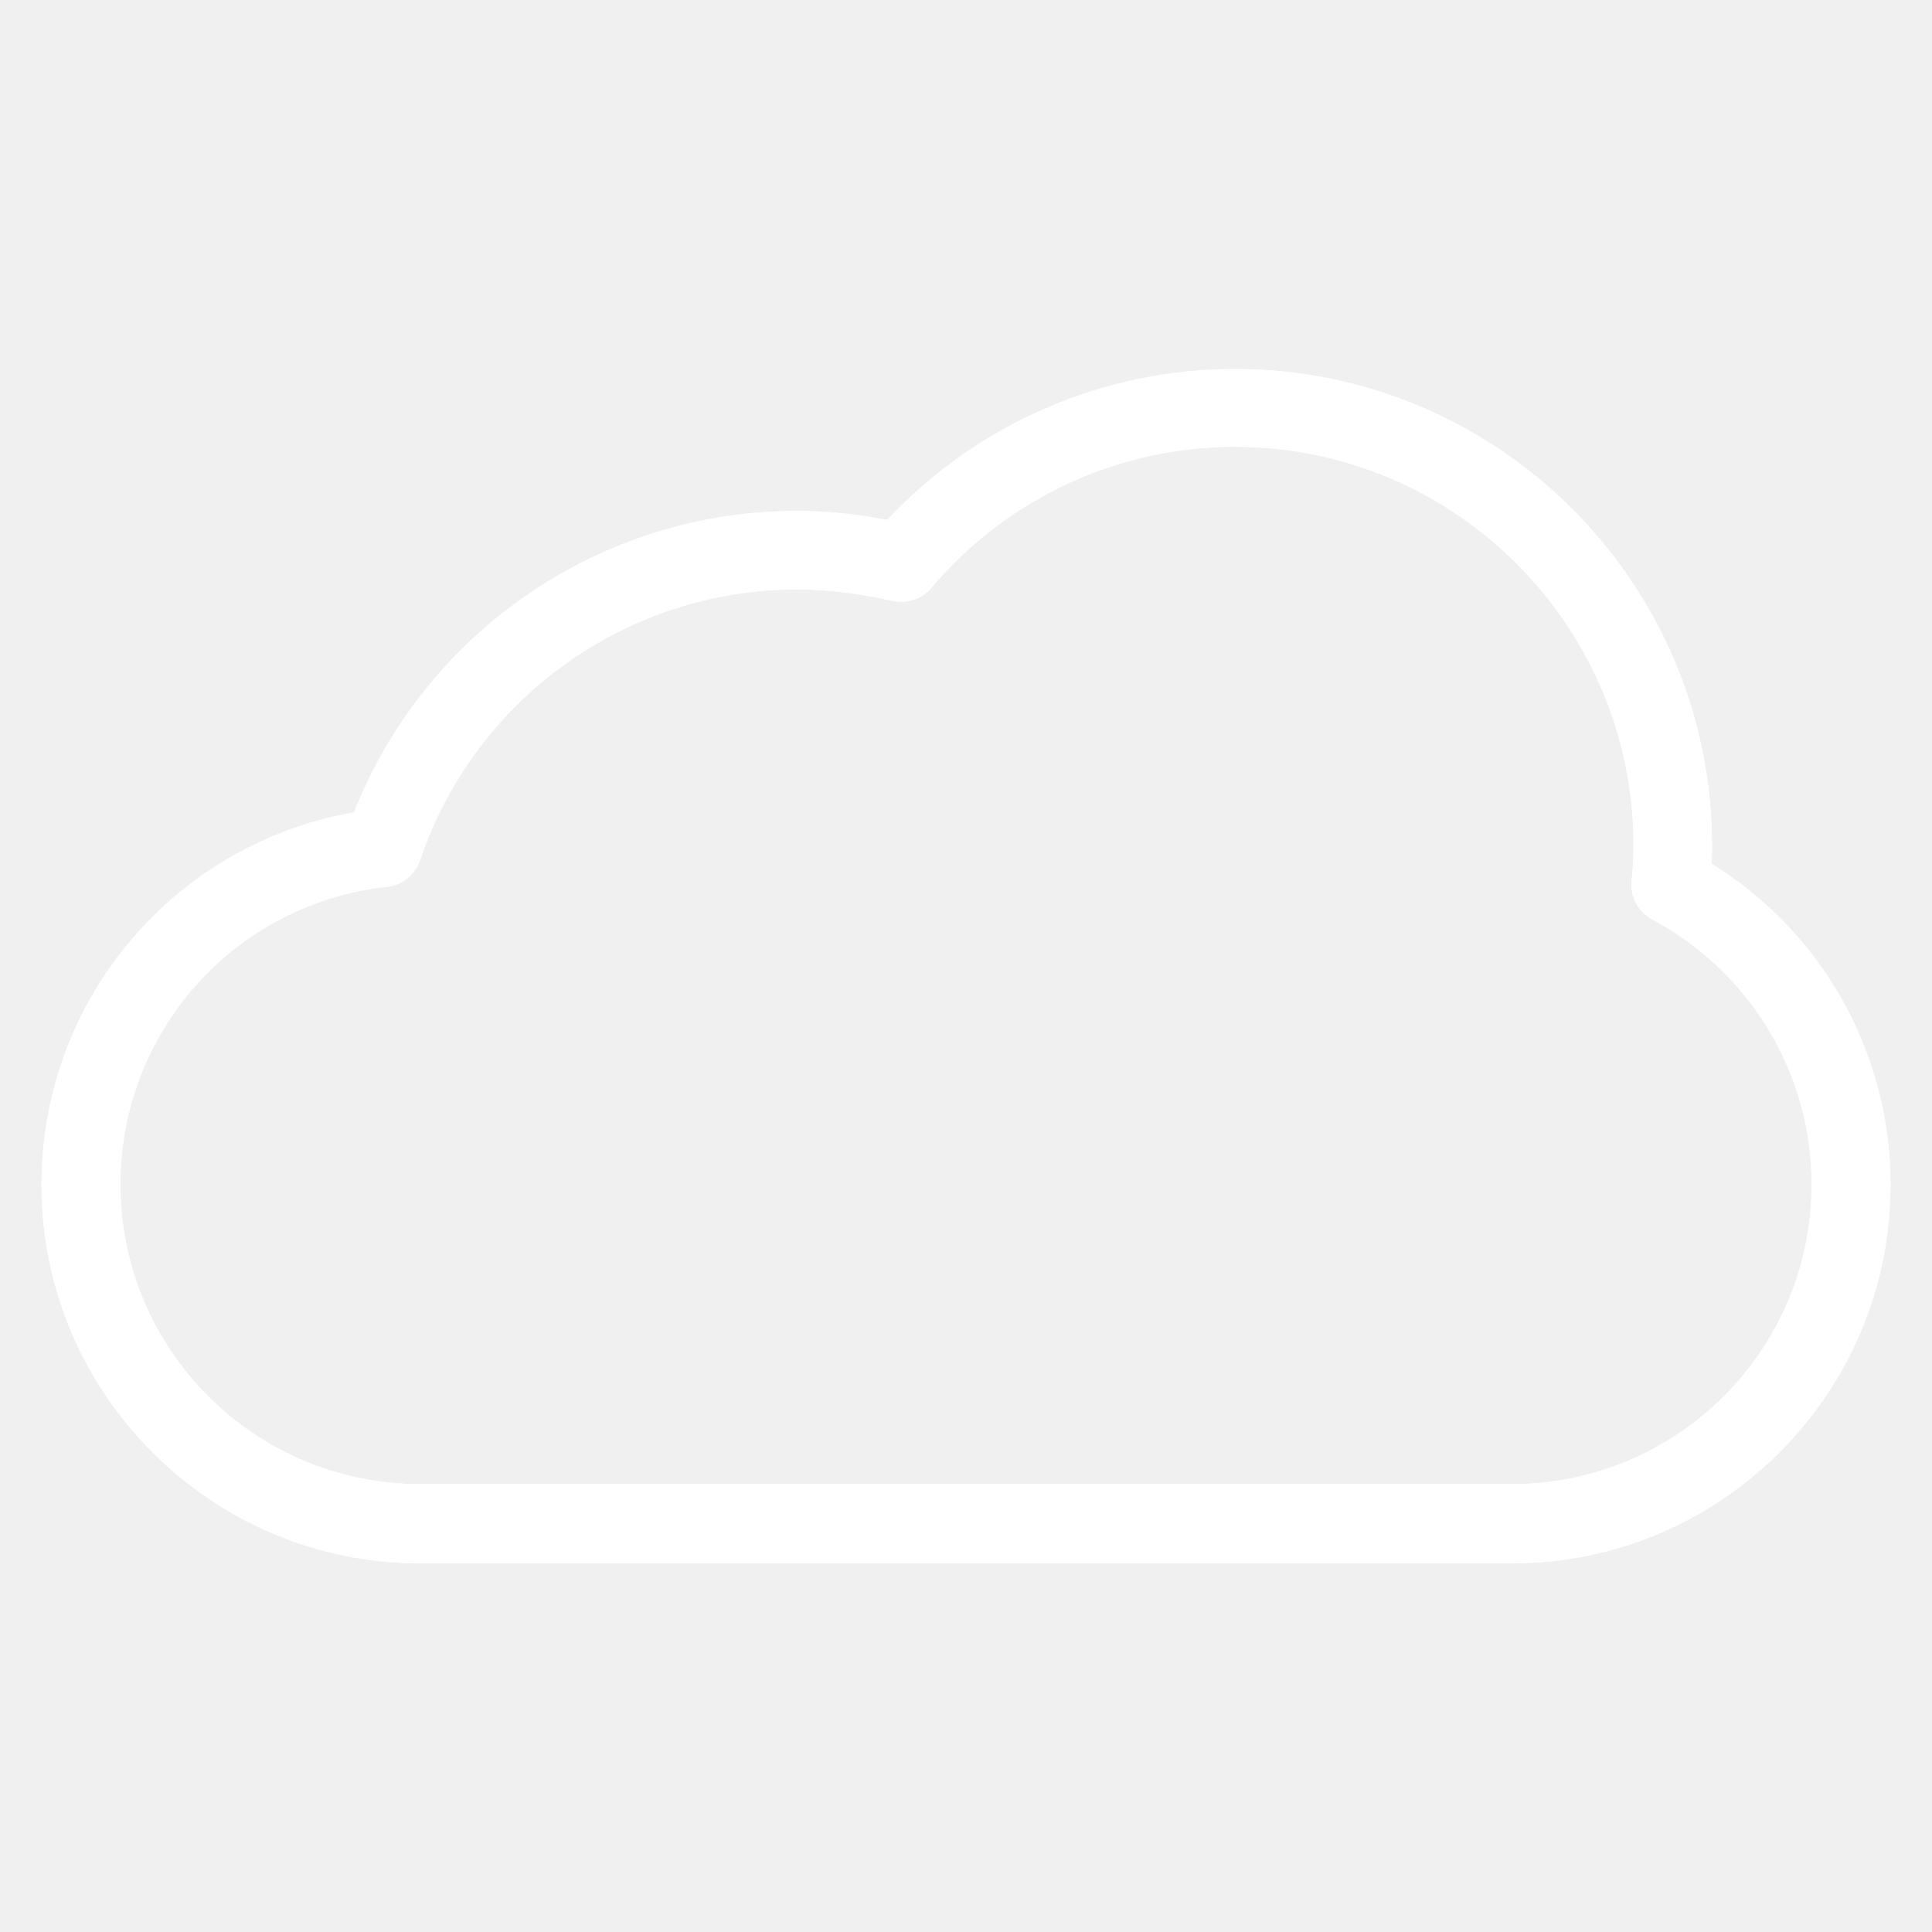
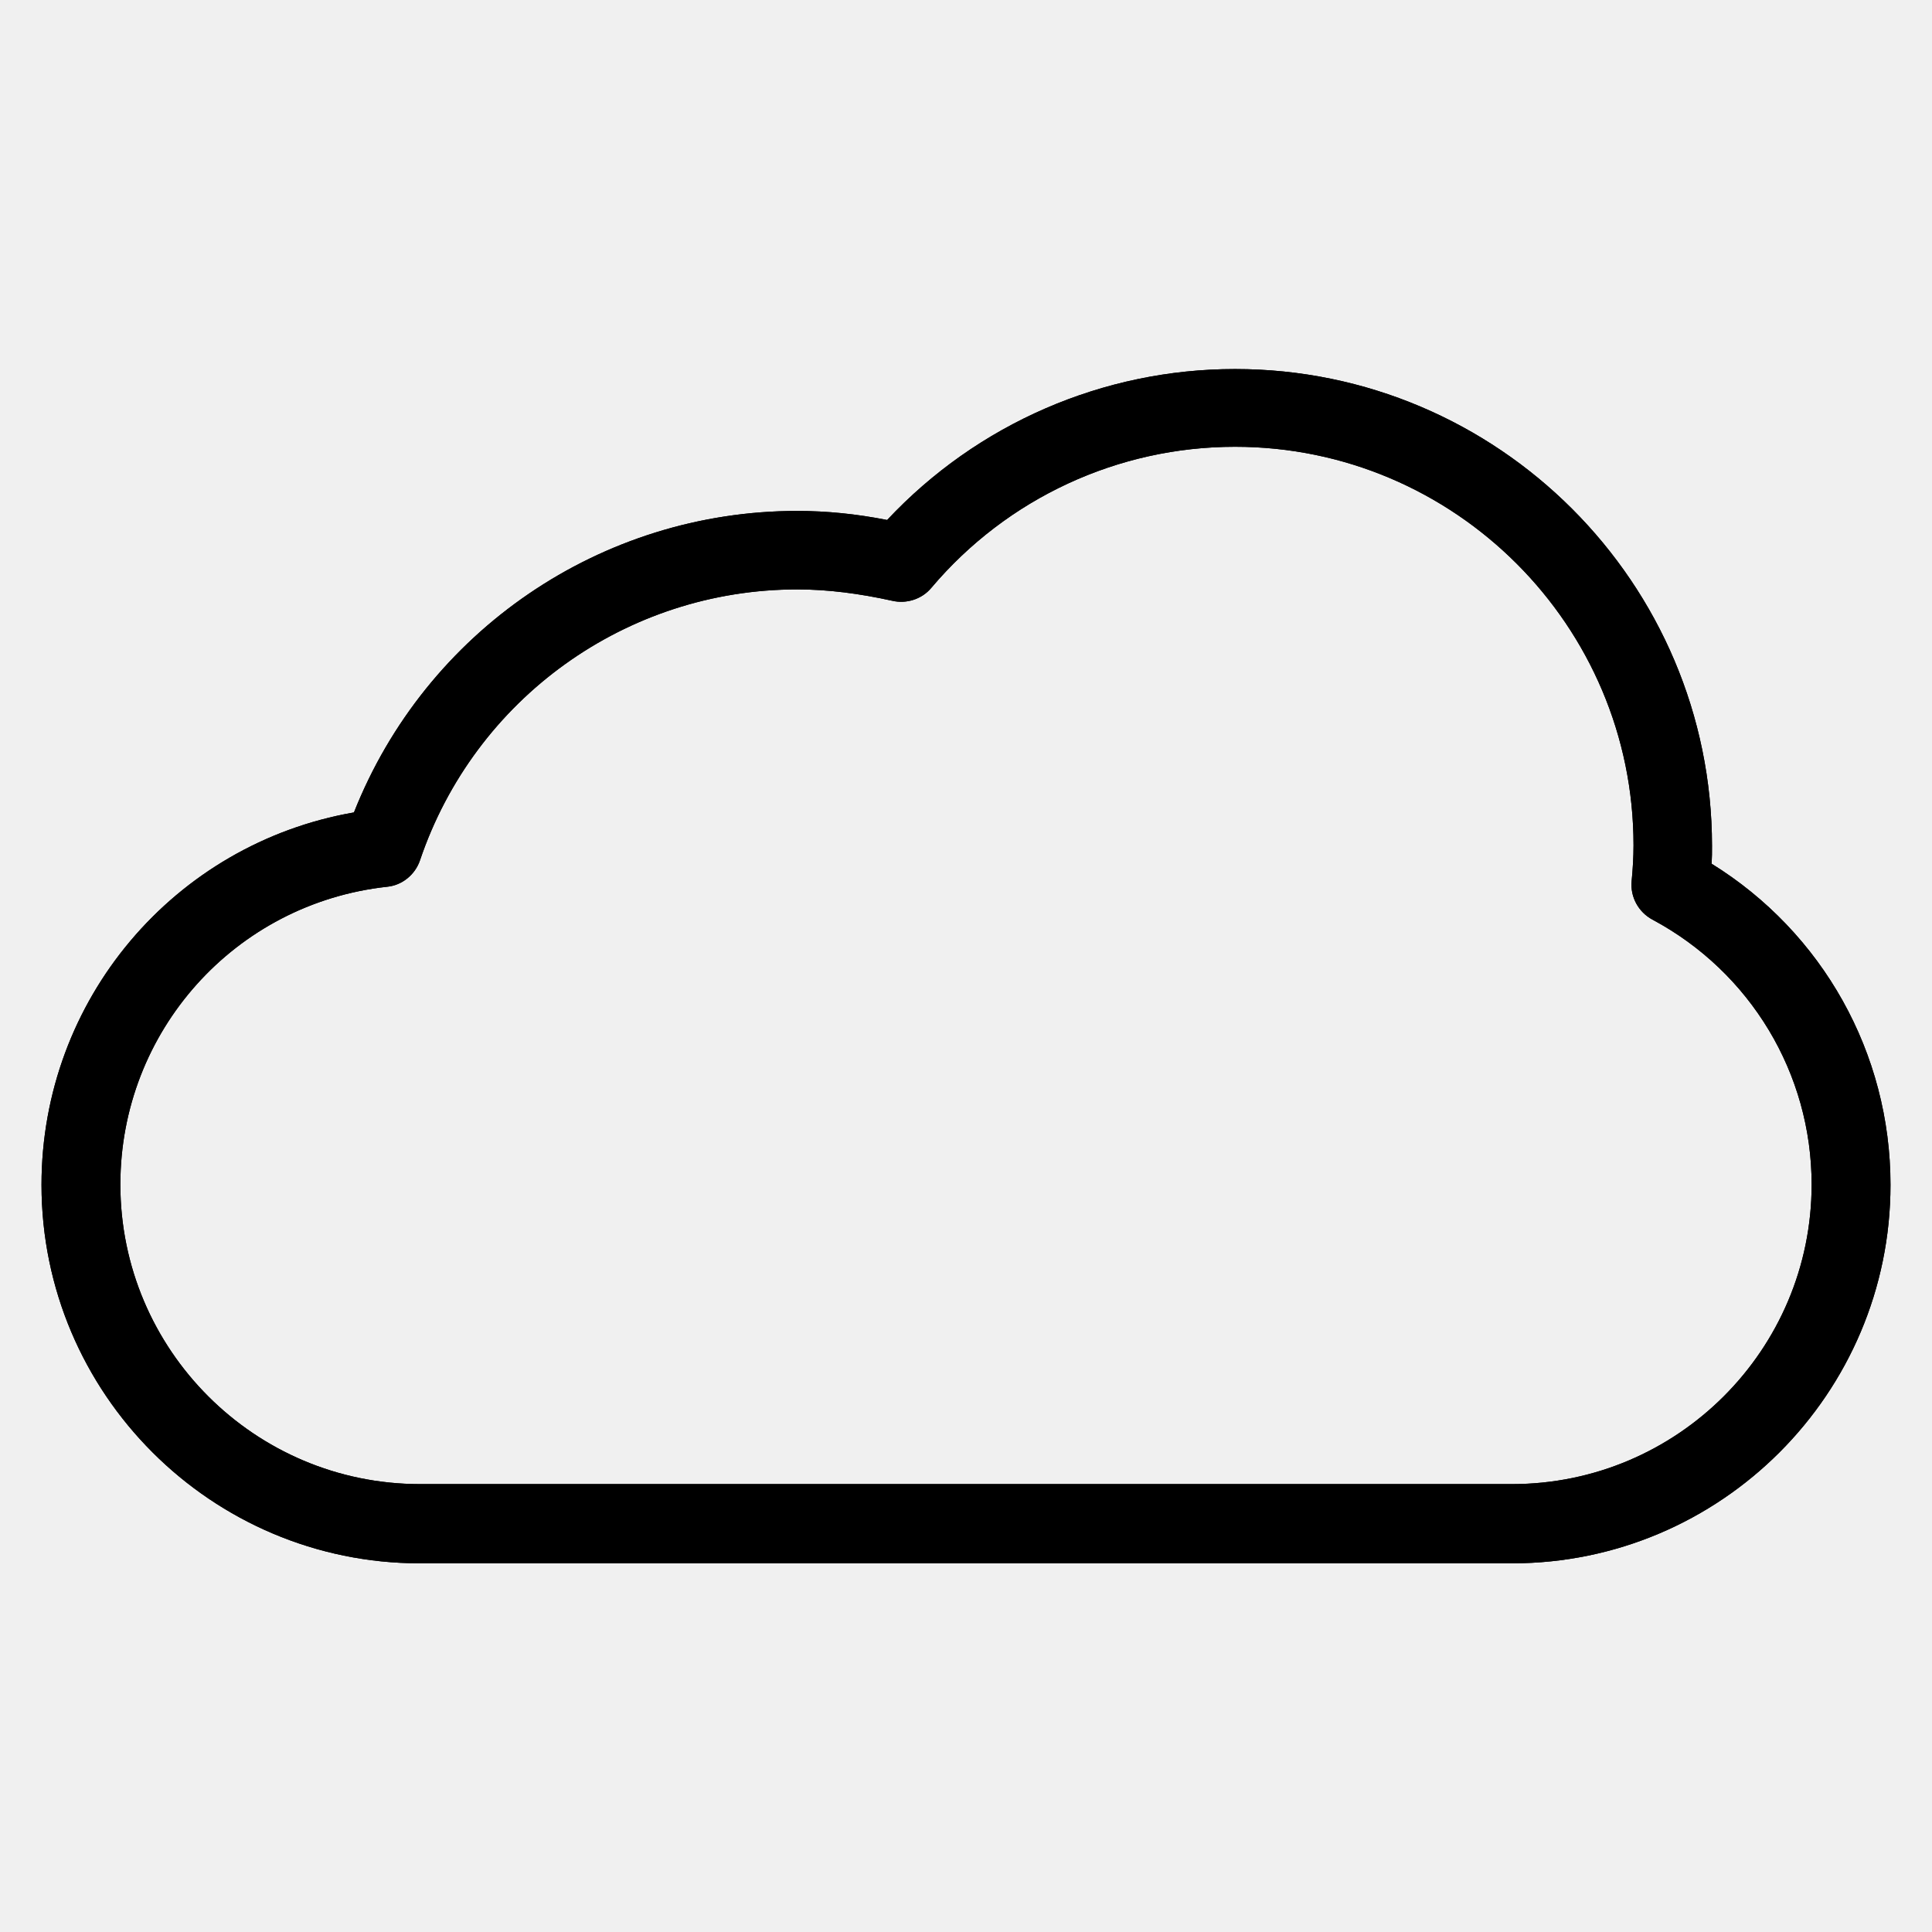
<svg xmlns="http://www.w3.org/2000/svg" version="1.1" viewBox="0 0 512 512" enable-background="new 0 0 512 512">
  <g>
-     <g fill="#ffffff">
+     <g>
      <path d="m211.3,156.2c-45.3,0-85.5,28.9-100,71.8-1.3,3.8-4.7,6.6-8.7,7-40.3,4.4-70.7,38.3-70.7,78.9 0,43.8 35.6,79.4 79.4,79.4h289.4c43.8,0 79.4-35.6 79.4-79.4 0-29.4-16.2-56.3-42.2-70.2-3.7-2-5.9-6-5.5-10.2 0.3-3.1 0.5-6.3 0.5-9.5 0-58.2-47.4-105.6-105.6-105.6-31,0-60.4,13.6-80.5,37.4-2.5,3-6.6,4.3-10.4,3.4-8.6-1.9-17-3-25.1-3zm189.4,258.1h-289.4c-55.3,0-100.3-45-100.3-100.3 0-49.1 35.2-90.4 82.8-98.7 19-48 65.4-79.9 117.5-79.9 7.8,0 15.7,0.8 23.8,2.4 23.9-25.5 57.2-40 92.2-40 69.7,0 126.4,56.7 126.4,126.4 0,1.6 0,3.1-0.1,4.7 29.4,18.2 47.4,50.2 47.4,85.1 0,55.3-45,100.3-100.3,100.3z" />
      <path d="m211.3,156.2c-45.3,0-85.5,28.9-100,71.8-1.3,3.8-4.7,6.6-8.7,7-40.3,4.4-70.7,38.3-70.7,78.9 0,43.8 35.6,79.4 79.4,79.4h289.4c43.8,0 79.4-35.6 79.4-79.4 0-29.4-16.2-56.3-42.2-70.2-3.7-2-5.9-6-5.5-10.2 0.3-3.1 0.5-6.3 0.5-9.5 0-58.2-47.4-105.6-105.6-105.6-31,0-60.4,13.6-80.5,37.4-2.5,3-6.6,4.3-10.4,3.4-8.6-1.9-17-3-25.1-3zm189.4,258.1h-289.4c-55.3,0-100.3-45-100.3-100.3 0-49.1 35.2-90.4 82.8-98.7 19-48 65.4-79.9 117.5-79.9 7.8,0 15.7,0.8 23.8,2.4 23.9-25.5 57.2-40 92.2-40 69.7,0 126.4,56.7 126.4,126.4 0,1.6 0,3.1-0.1,4.7 29.4,18.2 47.4,50.2 47.4,85.1 0,55.3-45,100.3-100.3,100.3z" />
    </g>
  </g>
</svg>
